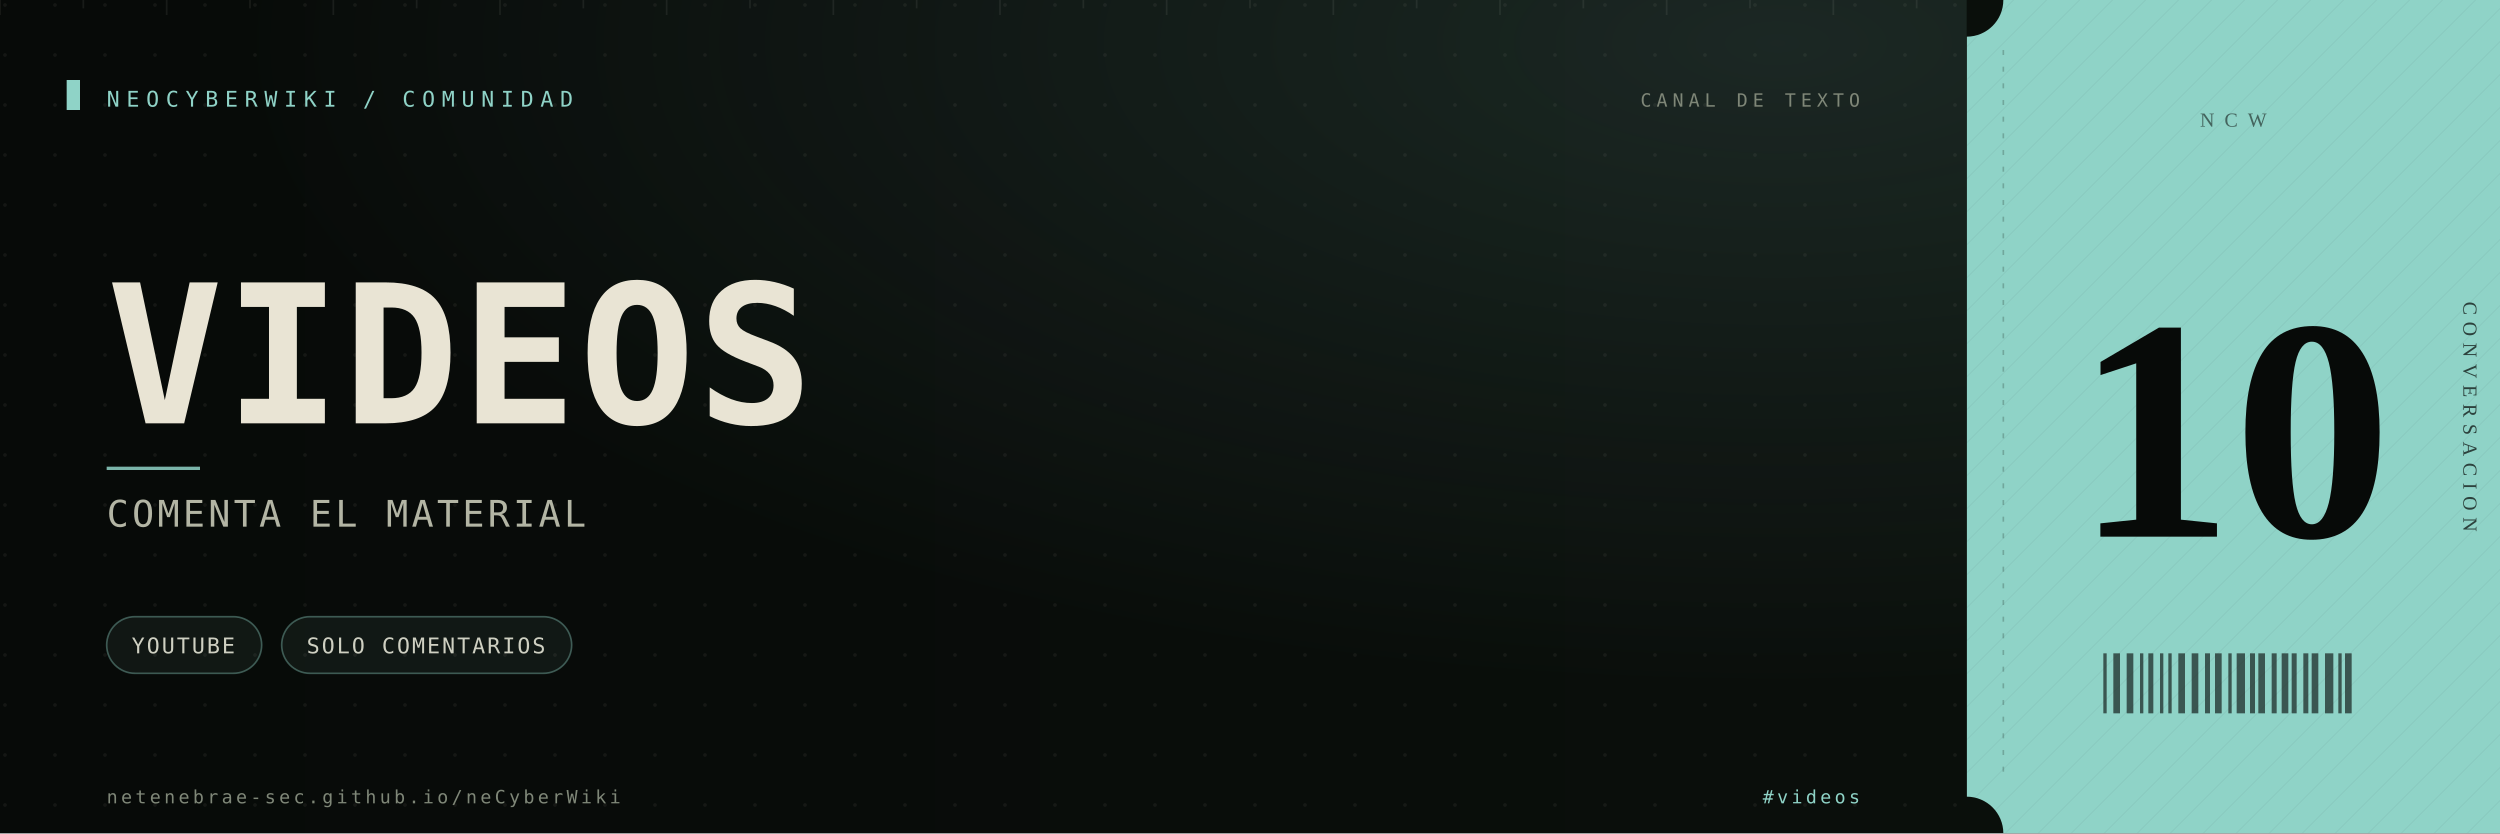
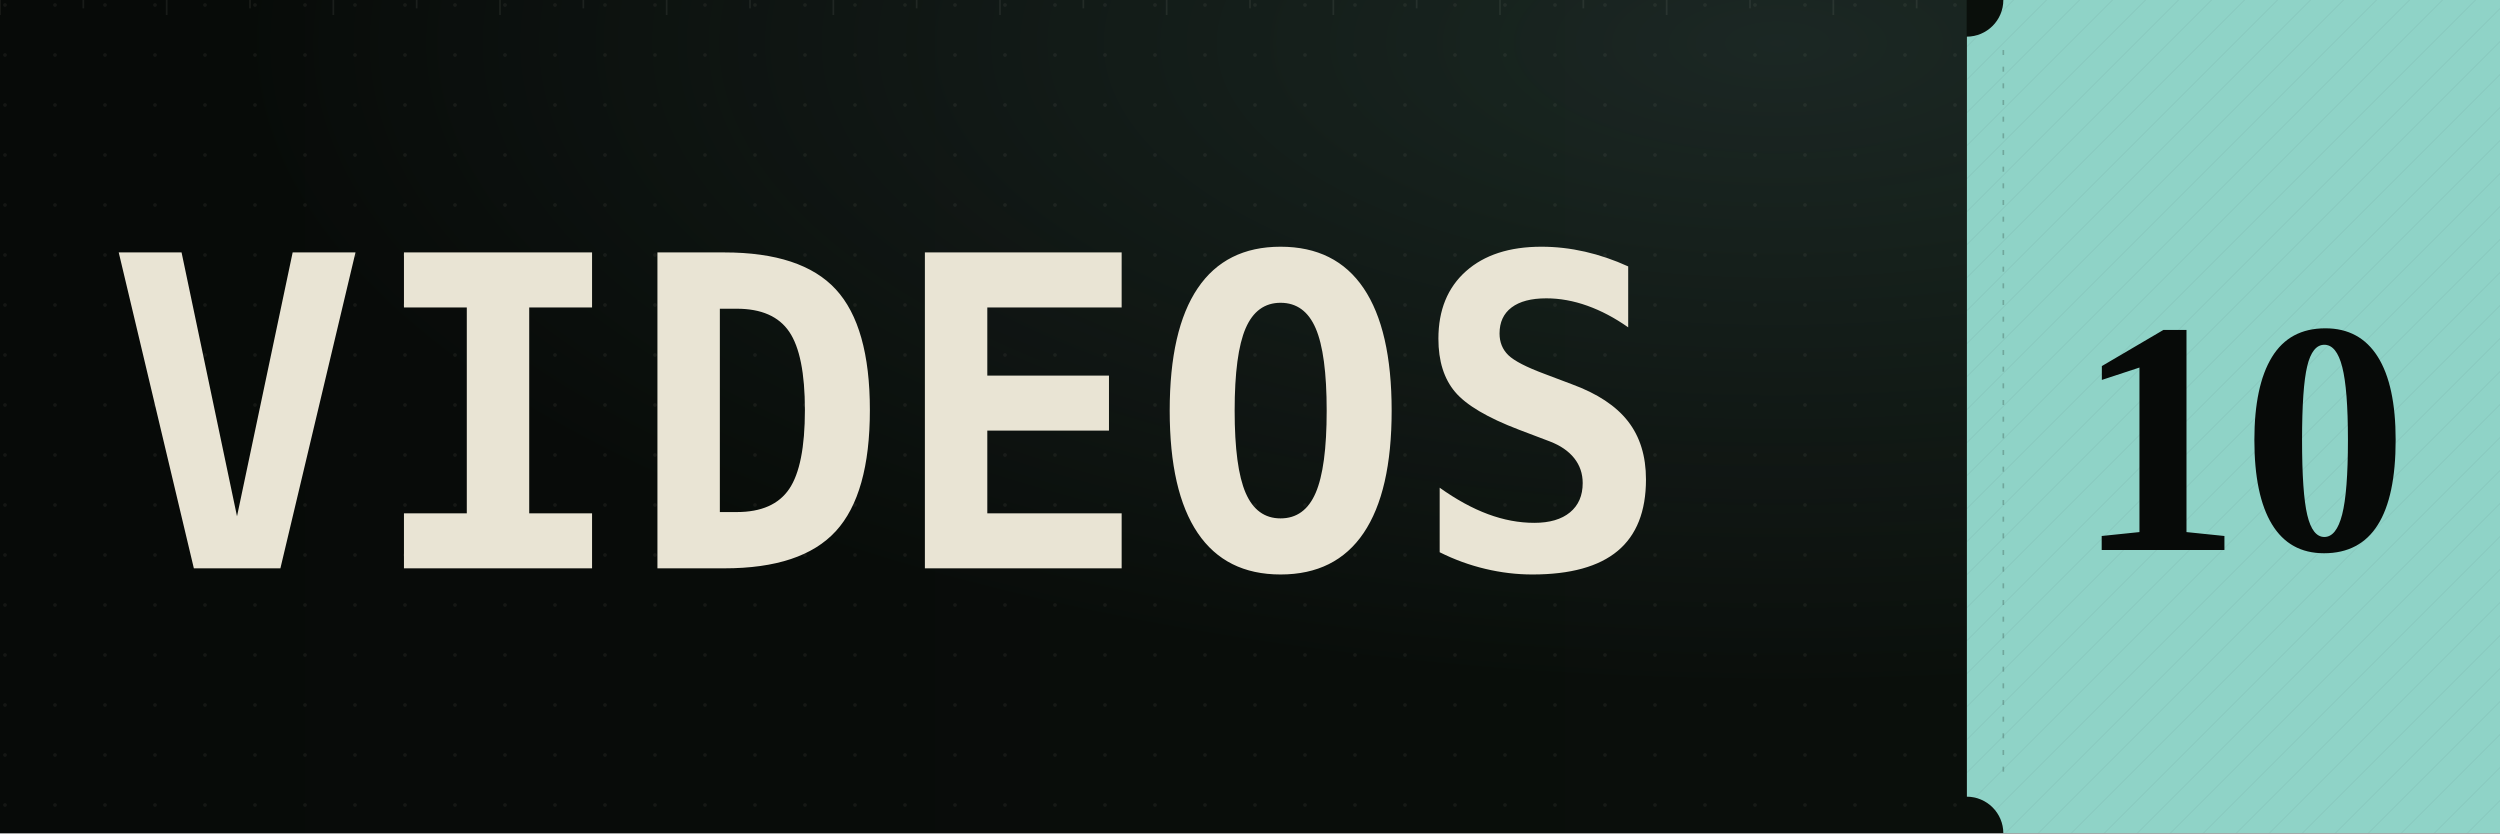
<svg xmlns="http://www.w3.org/2000/svg" viewBox="0 0 1500 500" width="1500" height="500" role="img" aria-label="neCyberWiki comunidad - videos">
  <defs>
    <linearGradient id="bg" x1="0" y1="0" x2="1" y2="0">
      <stop offset="0" stop-color="#070a08" />
      <stop offset="1" stop-color="#0b100c" />
    </linearGradient>
    <radialGradient id="glow" cx=".9" cy=".05" r=".78">
      <stop offset="0" stop-color="#8fd3c7" stop-opacity=".13" />
      <stop offset="1" stop-color="#8fd3c7" stop-opacity="0" />
    </radialGradient>
    <pattern id="dots" width="30" height="30" patternUnits="userSpaceOnUse">
      <circle cx="3" cy="3" r="1.1" fill="#e9e4d4" opacity=".06" />
    </pattern>
    <pattern id="hatch" width="14" height="14" patternUnits="userSpaceOnUse" patternTransform="rotate(45)">
      <line x1="0" y1="0" x2="0" y2="14" stroke="#070a08" stroke-width="1" opacity=".05" />
    </pattern>
    <mask id="stub">
      <rect x="1180" y="0" width="320" height="500" fill="#fff" />
      <circle cx="1180" cy="0" r="22" fill="#000" />
      <circle cx="1180" cy="500" r="22" fill="#000" />
    </mask>
  </defs>
  <rect width="1500" height="500" fill="url(#bg)" />
  <rect width="1180" height="500" fill="url(#dots)" />
  <rect width="1180" height="500" fill="url(#glow)" />
  <path d="M0 0V9 M50 0V5 M100 0V9 M150 0V5 M200 0V9 M250 0V5 M300 0V9 M350 0V5 M400 0V9 M450 0V5 M500 0V9 M550 0V5 M600 0V9 M650 0V5 M700 0V9 M750 0V5 M800 0V9 M850 0V5 M900 0V9 M950 0V5 M1000 0V9 M1050 0V5 M1100 0V9 M1150 0V5" stroke="#e9e4d4" stroke-opacity=".08" stroke-width="1" />
  <g mask="url(#stub)">
    <rect x="1180" y="0" width="320" height="500" fill="#8fd3c7" />
    <rect x="1180" y="0" width="320" height="500" fill="url(#hatch)" />
    <line x1="1202" y1="30" x2="1202" y2="470" stroke="#070a08" stroke-opacity=".22" stroke-width="1" stroke-dasharray="3 7" />
-     <text x="1340" y="76" text-anchor="middle" font-size="12" letter-spacing="6" fill="#070a08" opacity=".55">NCW</text>
-     <text x="1340" y="322" text-anchor="middle" font-size="190" font-weight="800" fill="#070a08">10</text>
-     <rect x="1262" y="392" width="2" height="36" fill="#070a08" opacity=".62" />
-     <rect x="1268" y="392" width="4" height="36" fill="#070a08" opacity=".62" />
-     <rect x="1276" y="392" width="4" height="36" fill="#070a08" opacity=".62" />
-     <rect x="1284" y="392" width="2" height="36" fill="#070a08" opacity=".62" />
-     <rect x="1289" y="392" width="3" height="36" fill="#070a08" opacity=".62" />
-     <rect x="1296" y="392" width="2" height="36" fill="#070a08" opacity=".62" />
-     <rect x="1301" y="392" width="2" height="36" fill="#070a08" opacity=".62" />
-     <rect x="1307" y="392" width="4" height="36" fill="#070a08" opacity=".62" />
-     <rect x="1315" y="392" width="4" height="36" fill="#070a08" opacity=".62" />
-     <rect x="1323" y="392" width="3" height="36" fill="#070a08" opacity=".62" />
-     <rect x="1329" y="392" width="4" height="36" fill="#070a08" opacity=".62" />
-     <rect x="1337" y="392" width="2" height="36" fill="#070a08" opacity=".62" />
-     <rect x="1342" y="392" width="5" height="36" fill="#070a08" opacity=".62" />
-     <rect x="1350" y="392" width="3" height="36" fill="#070a08" opacity=".62" />
-     <rect x="1355" y="392" width="4" height="36" fill="#070a08" opacity=".62" />
-     <rect x="1363" y="392" width="3" height="36" fill="#070a08" opacity=".62" />
-     <rect x="1369" y="392" width="4" height="36" fill="#070a08" opacity=".62" />
-     <rect x="1375" y="392" width="3" height="36" fill="#070a08" opacity=".62" />
-     <rect x="1382" y="392" width="3" height="36" fill="#070a08" opacity=".62" />
-     <rect x="1387" y="392" width="4" height="36" fill="#070a08" opacity=".62" />
-     <rect x="1395" y="392" width="5" height="36" fill="#070a08" opacity=".62" />
-     <rect x="1403" y="392" width="2" height="36" fill="#070a08" opacity=".62" />
-     <rect x="1407" y="392" width="4" height="36" fill="#070a08" opacity=".62" />
-     <text transform="translate(1478 250) rotate(90)" text-anchor="middle" font-size="12" letter-spacing="4" fill="#070a08" opacity=".72">CONVERSACION</text>
+     <text x="1345" y="330" text-anchor="middle" font-size="200" font-weight="800" fill="#070a08">10</text>
  </g>
  <g font-family="'JetBrains Mono','DejaVu Sans Mono',monospace">
-     <rect x="40" y="48" width="8" height="18" fill="#8fd3c7" />
-     <text x="64" y="64" font-size="13" letter-spacing="4" fill="#8fd3c7">NEOCYBERWIKI / COMUNIDAD</text>
-     <text x="1116" y="64" text-anchor="end" font-size="11" letter-spacing="3" fill="#7f8778">CANAL DE TEXTO</text>
-     <text x="64" y="254" font-size="116" font-weight="800" letter-spacing="1" fill="#e9e4d4">VIDEOS</text>
-     <rect x="64" y="280" width="56" height="2" fill="#8fd3c7" opacity=".85" />
-     <text x="64" y="316" font-size="22" letter-spacing="2" fill="#b3b5a4">COMENTA EL MATERIAL</text>
-     <rect x="64" y="370" width="93" height="34" rx="17" fill="#8fd3c7" fill-opacity=".07" stroke="#8fd3c7" stroke-opacity=".38" />
-     <text x="79" y="392" font-size="13" letter-spacing="1.2" fill="#cfd0c2">YOUTUBE</text>
-     <rect x="169" y="370" width="174" height="34" rx="17" fill="#8fd3c7" fill-opacity=".07" stroke="#8fd3c7" stroke-opacity=".38" />
-     <text x="184" y="392" font-size="13" letter-spacing="1.2" fill="#cfd0c2">SOLO COMENTARIOS</text>
-     <text x="64" y="482" font-size="11" letter-spacing="2" fill="#7f8778">netenebrae-sec.github.io/neCyberWiki</text>
-     <text x="1116" y="482" text-anchor="end" font-size="11" letter-spacing="2" fill="#8fd3c7">#videos</text>
+     <text x="64" y="341.0" font-size="260" font-weight="800" fill="#e9e4d4">VIDEOS</text>
  </g>
</svg>
